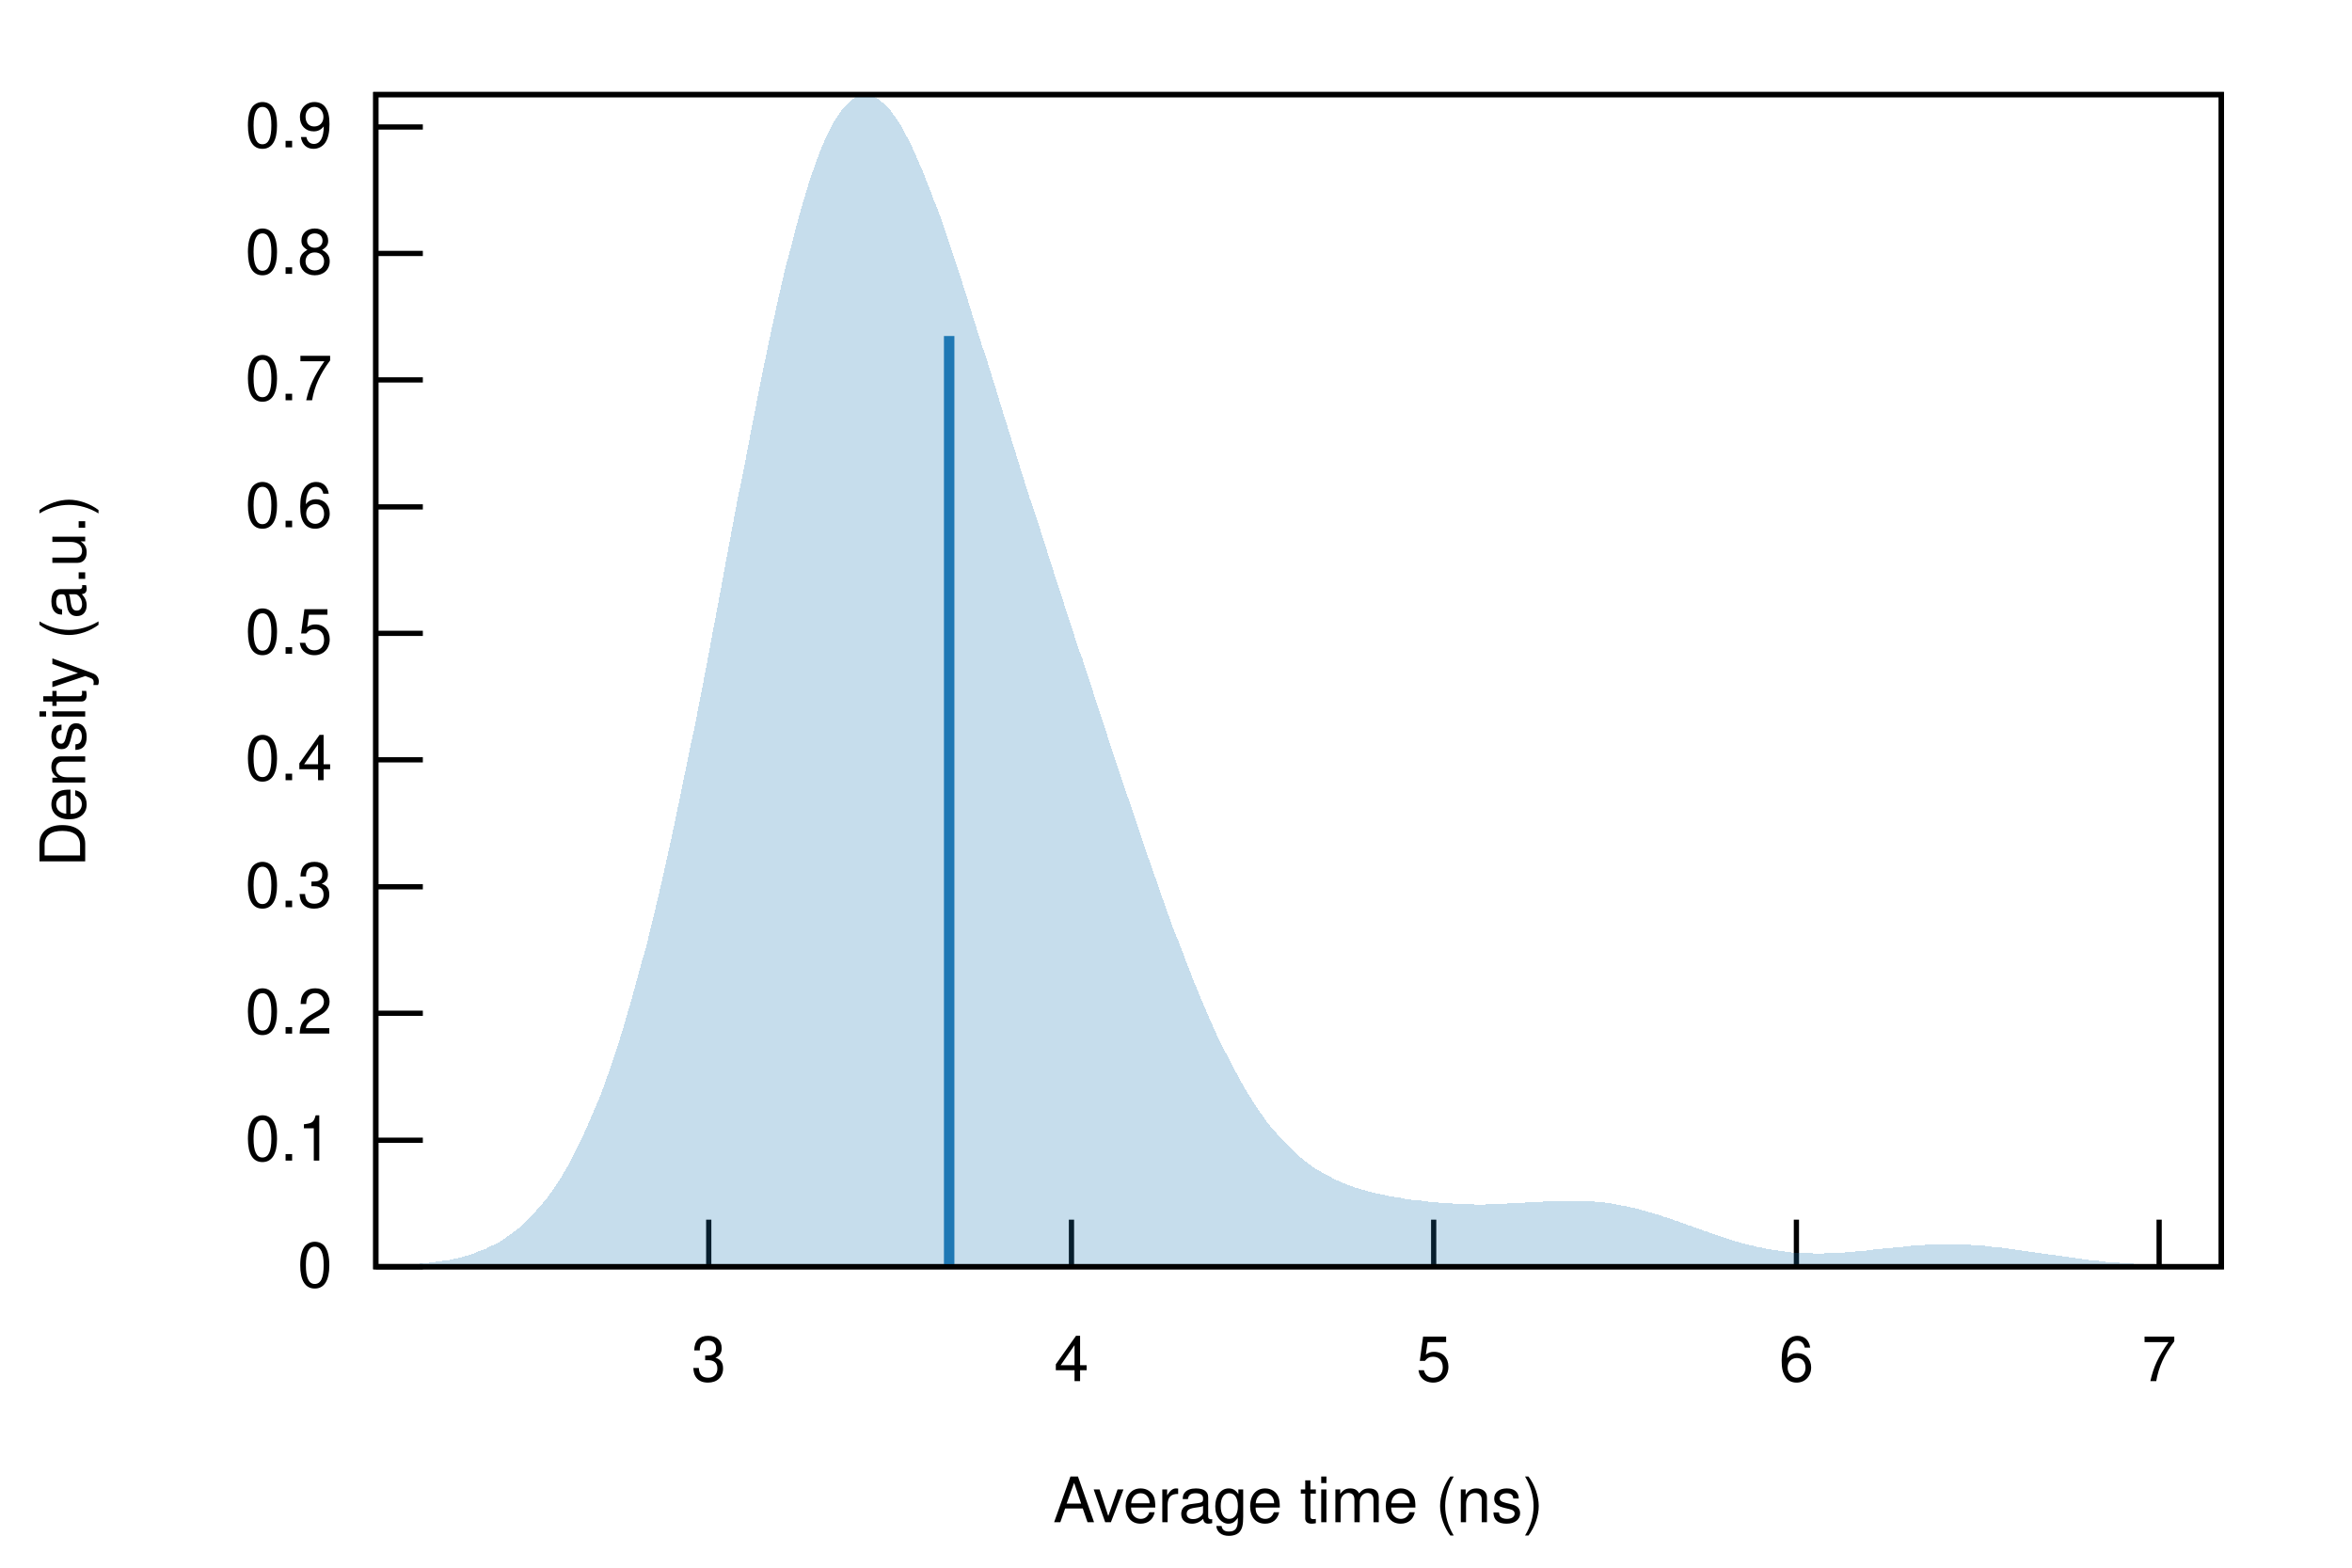
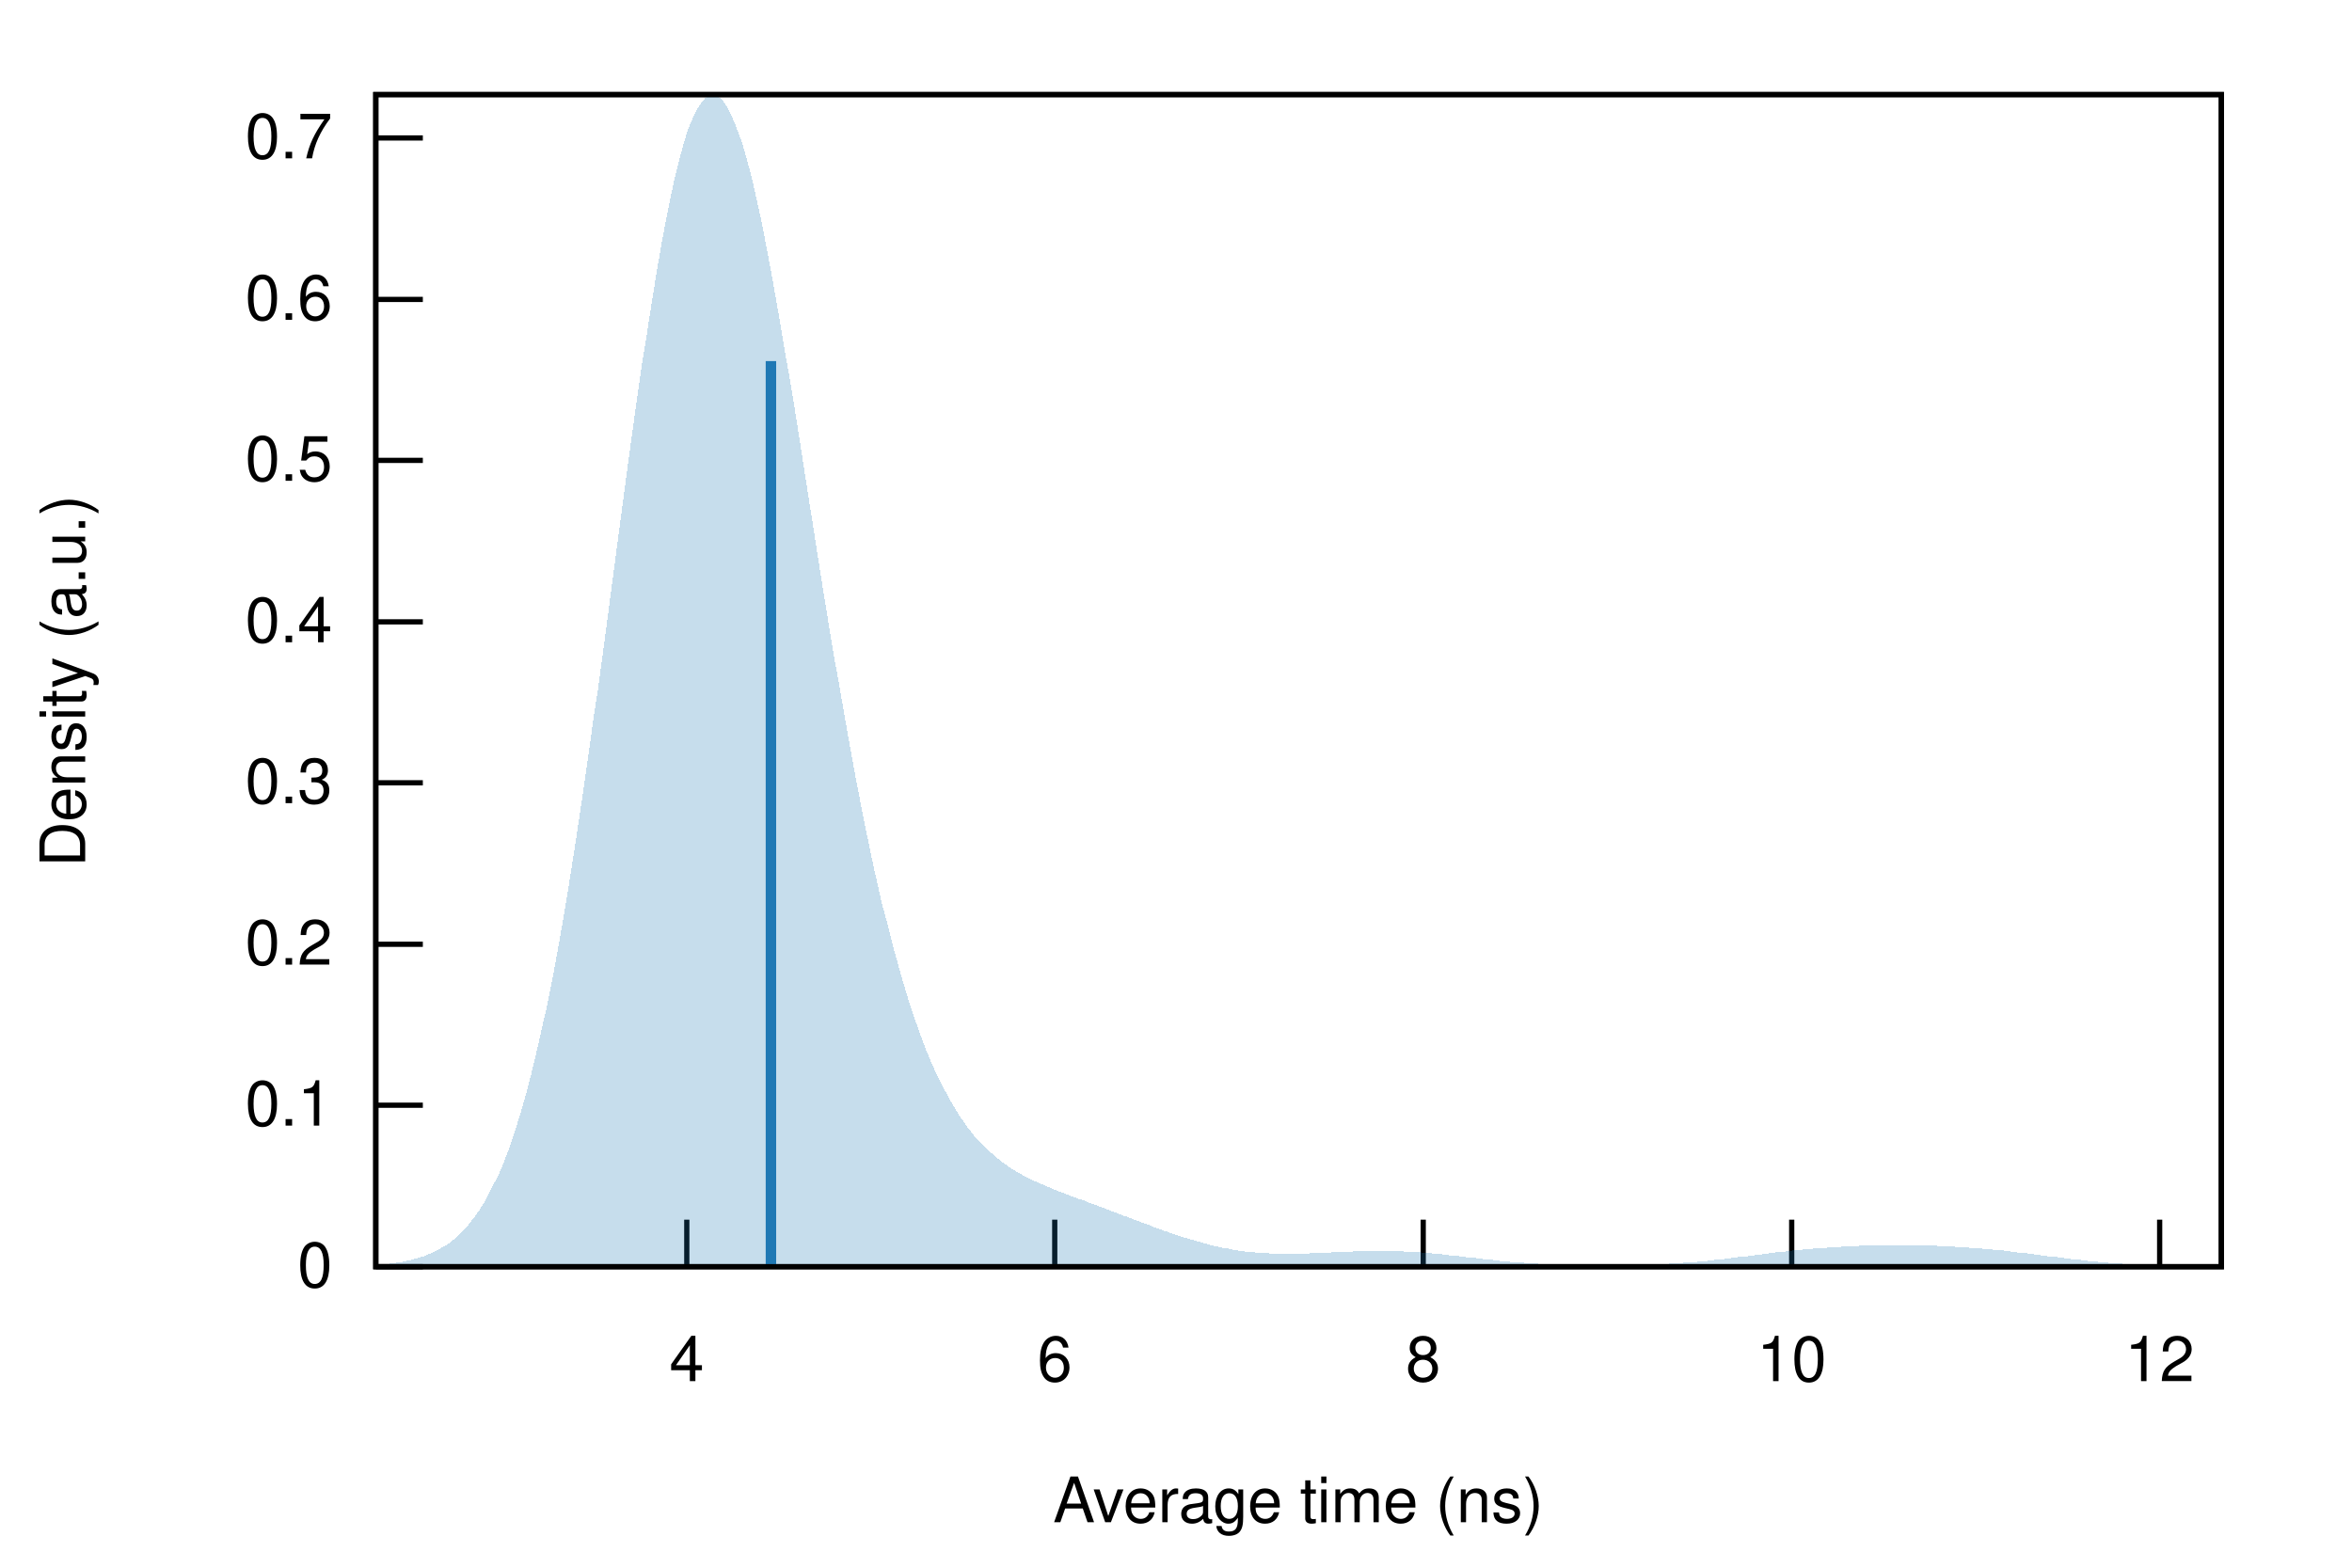
<svg xmlns="http://www.w3.org/2000/svg" xmlns:xlink="http://www.w3.org/1999/xlink" viewBox="0 0 450 300">
  <g id="gnuplot_canvas">
    <rect x="0" y="0" width="450" height="300" fill="none" />
    <defs>
      <circle id="gpDot" r="0.5" stroke-width="0.5" />
      <path id="gpPt0" stroke-width="0.222" stroke="currentColor" d="M-1,0 h2 M0,-1 v2" />
      <path id="gpPt1" stroke-width="0.222" stroke="currentColor" d="M-1,-1 L1,1 M1,-1 L-1,1" />
      <path id="gpPt2" stroke-width="0.222" stroke="currentColor" d="M-1,0 L1,0 M0,-1 L0,1 M-1,-1 L1,1 M-1,1 L1,-1" />
      <rect id="gpPt3" stroke-width="0.222" stroke="currentColor" x="-1" y="-1" width="2" height="2" />
      <rect id="gpPt4" stroke-width="0.222" stroke="currentColor" fill="currentColor" x="-1" y="-1" width="2" height="2" />
      <circle id="gpPt5" stroke-width="0.222" stroke="currentColor" cx="0" cy="0" r="1" />
      <use xlink:href="#gpPt5" id="gpPt6" fill="currentColor" stroke="none" />
      <path id="gpPt7" stroke-width="0.222" stroke="currentColor" d="M0,-1.33 L-1.33,0.67 L1.33,0.67 z" />
      <use xlink:href="#gpPt7" id="gpPt8" fill="currentColor" stroke="none" />
      <use xlink:href="#gpPt7" id="gpPt9" stroke="currentColor" transform="rotate(180)" />
      <use xlink:href="#gpPt9" id="gpPt10" fill="currentColor" stroke="none" />
      <use xlink:href="#gpPt3" id="gpPt11" stroke="currentColor" transform="rotate(45)" />
      <use xlink:href="#gpPt11" id="gpPt12" fill="currentColor" stroke="none" />
      <path id="gpPt13" stroke-width="0.222" stroke="currentColor" d="M0,1.330 L1.265,0.411 L0.782,-1.067 L-0.782,-1.076 L-1.265,0.411 z" />
      <use xlink:href="#gpPt13" id="gpPt14" fill="currentColor" stroke="none" />
      <filter id="textbox" filterUnits="objectBoundingBox" x="0" y="0" height="1" width="1">
        <feFlood flood-color="white" flood-opacity="1" result="bgnd" />
        <feComposite in="SourceGraphic" in2="bgnd" operator="atop" />
      </filter>
      <filter id="greybox" filterUnits="objectBoundingBox" x="0" y="0" height="1" width="1">
        <feFlood flood-color="lightgrey" flood-opacity="1" result="grey" />
        <feComposite in="SourceGraphic" in2="grey" operator="atop" />
      </filter>
    </defs>
    <g fill="none" color="white" stroke="currentColor" stroke-width="1.00" stroke-linecap="butt" stroke-linejoin="miter">
</g>
    <g fill="none" color="black" stroke="currentColor" stroke-width="1.00" stroke-linecap="butt" stroke-linejoin="miter">
      <path stroke="black" d="M71.9,242.4 L80.9,242.4  " />
      <g transform="translate(63.6,246.3)" stroke="none" fill="black" font-family="Helvetica" font-size="12.00" text-anchor="end">
        <text>
          <tspan font-family="Helvetica"> 0</tspan>
        </text>
      </g>
    </g>
    <g fill="none" color="black" stroke="currentColor" stroke-width="1.00" stroke-linecap="butt" stroke-linejoin="miter">
-       <path stroke="black" d="M71.9,218.2 L80.9,218.2  " />
-       <g transform="translate(63.6,222.1)" stroke="none" fill="black" font-family="Helvetica" font-size="12.00" text-anchor="end">
+       <path stroke="black" d="M71.9,211.5 L80.9,211.5  " />
+       <g transform="translate(63.6,215.4)" stroke="none" fill="black" font-family="Helvetica" font-size="12.00" text-anchor="end">
        <text>
          <tspan font-family="Helvetica"> 0.1</tspan>
        </text>
      </g>
    </g>
    <g fill="none" color="black" stroke="currentColor" stroke-width="1.00" stroke-linecap="butt" stroke-linejoin="miter">
-       <path stroke="black" d="M71.9,193.9 L80.9,193.9  " />
-       <g transform="translate(63.6,197.8)" stroke="none" fill="black" font-family="Helvetica" font-size="12.00" text-anchor="end">
+       <path stroke="black" d="M71.9,180.7 L80.9,180.7  " />
+       <g transform="translate(63.6,184.6)" stroke="none" fill="black" font-family="Helvetica" font-size="12.00" text-anchor="end">
        <text>
          <tspan font-family="Helvetica"> 0.2</tspan>
        </text>
      </g>
    </g>
    <g fill="none" color="black" stroke="currentColor" stroke-width="1.00" stroke-linecap="butt" stroke-linejoin="miter">
-       <path stroke="black" d="M71.9,169.7 L80.9,169.7  " />
-       <g transform="translate(63.6,173.6)" stroke="none" fill="black" font-family="Helvetica" font-size="12.00" text-anchor="end">
+       <path stroke="black" d="M71.9,149.8 L80.9,149.8  " />
+       <g transform="translate(63.6,153.7)" stroke="none" fill="black" font-family="Helvetica" font-size="12.00" text-anchor="end">
        <text>
          <tspan font-family="Helvetica"> 0.3</tspan>
        </text>
      </g>
    </g>
    <g fill="none" color="black" stroke="currentColor" stroke-width="1.00" stroke-linecap="butt" stroke-linejoin="miter">
-       <path stroke="black" d="M71.9,145.4 L80.9,145.4  " />
-       <g transform="translate(63.6,149.3)" stroke="none" fill="black" font-family="Helvetica" font-size="12.00" text-anchor="end">
+       <path stroke="black" d="M71.9,119.0 L80.9,119.0  " />
+       <g transform="translate(63.6,122.9)" stroke="none" fill="black" font-family="Helvetica" font-size="12.00" text-anchor="end">
        <text>
          <tspan font-family="Helvetica"> 0.4</tspan>
        </text>
      </g>
    </g>
    <g fill="none" color="black" stroke="currentColor" stroke-width="1.00" stroke-linecap="butt" stroke-linejoin="miter">
-       <path stroke="black" d="M71.9,121.2 L80.9,121.2  " />
-       <g transform="translate(63.6,125.1)" stroke="none" fill="black" font-family="Helvetica" font-size="12.00" text-anchor="end">
+       <path stroke="black" d="M71.9,88.1 L80.9,88.1  " />
+       <g transform="translate(63.6,92.0)" stroke="none" fill="black" font-family="Helvetica" font-size="12.00" text-anchor="end">
        <text>
          <tspan font-family="Helvetica"> 0.5</tspan>
        </text>
      </g>
    </g>
    <g fill="none" color="black" stroke="currentColor" stroke-width="1.00" stroke-linecap="butt" stroke-linejoin="miter">
-       <path stroke="black" d="M71.9,97.0 L80.9,97.0  " />
-       <g transform="translate(63.6,100.9)" stroke="none" fill="black" font-family="Helvetica" font-size="12.00" text-anchor="end">
+       <path stroke="black" d="M71.9,57.3 L80.9,57.3  " />
+       <g transform="translate(63.6,61.2)" stroke="none" fill="black" font-family="Helvetica" font-size="12.00" text-anchor="end">
        <text>
          <tspan font-family="Helvetica"> 0.6</tspan>
        </text>
      </g>
    </g>
    <g fill="none" color="black" stroke="currentColor" stroke-width="1.00" stroke-linecap="butt" stroke-linejoin="miter">
-       <path stroke="black" d="M71.9,72.7 L80.9,72.7  " />
-       <g transform="translate(63.6,76.6)" stroke="none" fill="black" font-family="Helvetica" font-size="12.00" text-anchor="end">
+       <path stroke="black" d="M71.9,26.4 L80.9,26.4  " />
+       <g transform="translate(63.6,30.3)" stroke="none" fill="black" font-family="Helvetica" font-size="12.00" text-anchor="end">
        <text>
          <tspan font-family="Helvetica"> 0.7</tspan>
        </text>
      </g>
    </g>
    <g fill="none" color="black" stroke="currentColor" stroke-width="1.00" stroke-linecap="butt" stroke-linejoin="miter">
-       <path stroke="black" d="M71.9,48.5 L80.9,48.5  " />
-       <g transform="translate(63.6,52.4)" stroke="none" fill="black" font-family="Helvetica" font-size="12.00" text-anchor="end">
-         <text>
-           <tspan font-family="Helvetica"> 0.8</tspan>
-         </text>
-       </g>
-     </g>
-     <g fill="none" color="black" stroke="currentColor" stroke-width="1.00" stroke-linecap="butt" stroke-linejoin="miter">
-       <path stroke="black" d="M71.9,24.3 L80.9,24.3  " />
-       <g transform="translate(63.6,28.2)" stroke="none" fill="black" font-family="Helvetica" font-size="12.00" text-anchor="end">
-         <text>
-           <tspan font-family="Helvetica"> 0.9</tspan>
-         </text>
-       </g>
-     </g>
-     <g fill="none" color="black" stroke="currentColor" stroke-width="1.00" stroke-linecap="butt" stroke-linejoin="miter">
-       <path stroke="black" d="M135.6,242.4 L135.6,233.4  " />
-       <g transform="translate(135.6,264.3)" stroke="none" fill="black" font-family="Helvetica" font-size="12.00" text-anchor="middle">
-         <text>
-           <tspan font-family="Helvetica"> 3</tspan>
-         </text>
-       </g>
-     </g>
-     <g fill="none" color="black" stroke="currentColor" stroke-width="1.00" stroke-linecap="butt" stroke-linejoin="miter">
-       <path stroke="black" d="M205.0,242.4 L205.0,233.4  " />
-       <g transform="translate(205.0,264.3)" stroke="none" fill="black" font-family="Helvetica" font-size="12.00" text-anchor="middle">
+       <path stroke="black" d="M131.4,242.4 L131.4,233.4  " />
+       <g transform="translate(131.4,264.3)" stroke="none" fill="black" font-family="Helvetica" font-size="12.00" text-anchor="middle">
        <text>
          <tspan font-family="Helvetica"> 4</tspan>
        </text>
      </g>
    </g>
    <g fill="none" color="black" stroke="currentColor" stroke-width="1.00" stroke-linecap="butt" stroke-linejoin="miter">
-       <path stroke="black" d="M274.3,242.4 L274.3,233.4  " />
-       <g transform="translate(274.3,264.3)" stroke="none" fill="black" font-family="Helvetica" font-size="12.00" text-anchor="middle">
-         <text>
-           <tspan font-family="Helvetica"> 5</tspan>
-         </text>
-       </g>
-     </g>
-     <g fill="none" color="black" stroke="currentColor" stroke-width="1.00" stroke-linecap="butt" stroke-linejoin="miter">
-       <path stroke="black" d="M343.7,242.4 L343.7,233.4  " />
-       <g transform="translate(343.7,264.3)" stroke="none" fill="black" font-family="Helvetica" font-size="12.00" text-anchor="middle">
+       <path stroke="black" d="M201.8,242.4 L201.8,233.4  " />
+       <g transform="translate(201.8,264.3)" stroke="none" fill="black" font-family="Helvetica" font-size="12.00" text-anchor="middle">
        <text>
          <tspan font-family="Helvetica"> 6</tspan>
        </text>
      </g>
    </g>
    <g fill="none" color="black" stroke="currentColor" stroke-width="1.00" stroke-linecap="butt" stroke-linejoin="miter">
-       <path stroke="black" d="M413.1,242.4 L413.1,233.4  " />
-       <g transform="translate(413.1,264.3)" stroke="none" fill="black" font-family="Helvetica" font-size="12.00" text-anchor="middle">
+       <path stroke="black" d="M272.3,242.4 L272.3,233.4  " />
+       <g transform="translate(272.3,264.3)" stroke="none" fill="black" font-family="Helvetica" font-size="12.00" text-anchor="middle">
        <text>
-           <tspan font-family="Helvetica"> 7</tspan>
+           <tspan font-family="Helvetica"> 8</tspan>
+         </text>
+       </g>
+     </g>
+     <g fill="none" color="black" stroke="currentColor" stroke-width="1.00" stroke-linecap="butt" stroke-linejoin="miter">
+       <path stroke="black" d="M342.8,242.4 L342.8,233.4  " />
+       <g transform="translate(342.8,264.3)" stroke="none" fill="black" font-family="Helvetica" font-size="12.00" text-anchor="middle">
+         <text>
+           <tspan font-family="Helvetica"> 10</tspan>
+         </text>
+       </g>
+     </g>
+     <g fill="none" color="black" stroke="currentColor" stroke-width="1.00" stroke-linecap="butt" stroke-linejoin="miter">
+       <path stroke="black" d="M413.2,242.4 L413.2,233.4  " />
+       <g transform="translate(413.2,264.3)" stroke="none" fill="black" font-family="Helvetica" font-size="12.00" text-anchor="middle">
+         <text>
+           <tspan font-family="Helvetica"> 12</tspan>
        </text>
      </g>
    </g>
    <g fill="none" color="black" stroke="currentColor" stroke-width="1.00" stroke-linecap="butt" stroke-linejoin="miter">
</g>
    <g fill="none" color="black" stroke="currentColor" stroke-width="1.00" stroke-linecap="butt" stroke-linejoin="miter">
      <path stroke="black" d="M71.9,18.1 L71.9,242.4 L425.0,242.4 L425.0,18.1 L71.9,18.1 Z  " />
    </g>
    <g fill="none" color="black" stroke="currentColor" stroke-width="1.00" stroke-linecap="butt" stroke-linejoin="miter">
      <g transform="translate(16.3,130.3) rotate(270)" stroke="none" fill="black" font-family="Helvetica" font-size="12.00" text-anchor="middle">
        <text>
          <tspan font-family="Helvetica">Density (a.u.)</tspan>
        </text>
      </g>
    </g>
    <g fill="none" color="black" stroke="currentColor" stroke-width="1.00" stroke-linecap="butt" stroke-linejoin="miter">
      <g transform="translate(248.4,291.3)" stroke="none" fill="black" font-family="Helvetica" font-size="12.00" text-anchor="middle">
        <text>
          <tspan font-family="Helvetica">Average time (ns)</tspan>
        </text>
      </g>
    </g>
    <g fill="none" color="black" stroke="currentColor" stroke-width="1.00" stroke-linecap="butt" stroke-linejoin="miter">
</g>
    <g id="gnuplot_plot_1">
      <g fill="none" color="black" stroke="currentColor" stroke-width="1.00" stroke-linecap="butt" stroke-linejoin="miter">
        <g stroke="none" shape-rendering="crispEdges">
-           <polygon fill="rgb( 31, 120, 180)" fill-opacity="0.25" points="71.9,242.3 72.6,242.3 73.3,242.2 74.0,242.2 74.7,242.2 75.4,242.2 76.1,242.1 76.9,242.1 77.6,242.1 78.3,242.0 79.0,242.0 79.7,241.9 80.4,241.8 81.1,241.8 81.8,241.7 82.5,241.6 83.2,241.5 83.9,241.4 84.6,241.3 85.3,241.2 86.1,241.1 86.8,240.9 87.5,240.8 88.2,240.6 88.9,240.4 89.6,240.2 90.3,240.0 91.0,239.7 91.7,239.4 92.4,239.2 93.1,238.9 93.8,238.5 94.5,238.2 95.3,237.8 96.0,237.4 96.7,236.9 97.4,236.4 98.1,235.9 98.8,235.4 99.5,234.8 100.2,234.2 100.9,233.5 101.6,232.8 102.3,232.0 103.0,231.2 103.7,230.4 104.5,229.5 105.2,228.5 105.9,227.5 106.6,226.5 107.3,225.4 108.0,224.2 108.7,223.0 109.4,221.7 110.1,220.3 110.8,218.9 111.5,217.4 112.2,215.9 112.9,214.3 113.6,212.6 114.4,210.8 115.1,209.0 115.8,207.1 116.5,205.1 117.2,203.1 117.9,201.0 118.6,198.8 119.3,196.5 120.0,194.1 120.7,191.7 121.4,189.2 122.1,186.6 122.8,184.0 123.6,181.3 124.3,178.4 125.0,175.6 125.7,172.6 126.4,169.6 127.1,166.5 127.8,163.4 128.5,160.2 129.2,156.9 129.9,153.5 130.6,150.1 131.3,146.7 132.0,143.2 132.8,139.6 133.5,136.0 134.2,132.4 134.9,128.8 135.6,125.1 136.3,121.3 137.0,117.6 137.7,113.9 138.4,110.1 139.1,106.3 139.8,102.6 140.5,98.8 141.2,95.1 142.0,91.3 142.7,87.7 143.4,84.0 144.1,80.4 144.8,76.8 145.5,73.3 146.2,69.8 146.9,66.4 147.6,63.1 148.3,59.9 149.0,56.7 149.7,53.7 150.4,50.7 151.2,47.8 151.9,45.1 152.6,42.4 153.3,39.9 154.0,37.5 154.7,35.2 155.4,33.1 156.1,31.1 156.8,29.2 157.5,27.5 158.2,25.9 158.9,24.5 159.6,23.2 160.4,22.0 161.1,21.0 161.8,20.2 162.5,19.5 163.2,18.9 163.9,18.5 164.6,18.2 165.3,18.1 166.0,18.1 166.7,18.3 167.4,18.6 168.1,19.0 168.8,19.6 169.6,20.2 170.3,21.0 171.0,22.0 171.7,23.0 172.4,24.1 173.1,25.4 173.8,26.7 174.5,28.1 175.2,29.7 175.9,31.3 176.6,32.9 177.3,34.7 178.0,36.5 178.7,38.4 179.5,40.3 180.2,42.3 180.9,44.3 181.6,46.4 182.3,48.5 183.0,50.7 183.7,52.8 184.4,55.0 185.1,57.2 185.8,59.5 186.5,61.7 187.2,64.0 187.9,66.2 188.7,68.5 189.4,70.8 190.1,73.0 190.8,75.3 191.5,77.6 192.2,79.9 192.9,82.1 193.6,84.4 194.3,86.6 195.0,88.9 195.7,91.1 196.4,93.4 197.1,95.6 197.9,97.8 198.6,100.0 199.3,102.2 200.0,104.4 200.7,106.6 201.4,108.8 202.1,111.0 202.8,113.1 203.5,115.3 204.2,117.5 204.9,119.6 205.6,121.8 206.3,124.0 207.1,126.1 207.8,128.3 208.5,130.4 209.2,132.6 209.9,134.7 210.6,136.9 211.3,139.0 212.0,141.2 212.7,143.3 213.4,145.4 214.1,147.6 214.8,149.7 215.5,151.8 216.3,153.9 217.0,156.0 217.7,158.1 218.4,160.2 219.1,162.3 219.8,164.4 220.5,166.4 221.2,168.4 221.9,170.5 222.6,172.4 223.3,174.4 224.0,176.4 224.7,178.3 225.5,180.2 226.2,182.0 226.9,183.9 227.6,185.7 228.3,187.5 229.0,189.2 229.7,190.9 230.4,192.6 231.1,194.2 231.8,195.8 232.5,197.4 233.2,198.9 233.9,200.4 234.7,201.8 235.4,203.2 236.1,204.5 236.8,205.8 237.5,207.1 238.2,208.3 238.9,209.5 239.6,210.6 240.3,211.7 241.0,212.7 241.7,213.7 242.4,214.7 243.1,215.6 243.9,216.5 244.6,217.3 245.3,218.1 246.0,218.8 246.7,219.5 247.4,220.2 248.1,220.9 248.8,221.5 249.5,222.0 250.2,222.6 250.9,223.1 251.6,223.6 252.3,224.0 253.0,224.4 253.8,224.8 254.5,225.2 255.2,225.6 255.9,225.9 256.6,226.2 257.3,226.5 258.0,226.8 258.7,227.0 259.4,227.3 260.1,227.5 260.8,227.7 261.5,227.9 262.2,228.1 263.0,228.3 263.7,228.4 264.4,228.6 265.1,228.7 265.8,228.9 266.5,229.0 267.2,229.1 267.9,229.2 268.6,229.4 269.3,229.5 270.0,229.6 270.7,229.7 271.4,229.7 272.2,229.8 272.9,229.9 273.6,230.0 274.3,230.1 275.0,230.1 275.7,230.2 276.4,230.2 277.1,230.3 277.8,230.3 278.5,230.4 279.2,230.4 279.9,230.4 280.6,230.4 281.4,230.4 282.1,230.5 282.8,230.5 283.5,230.5 284.2,230.5 284.9,230.4 285.6,230.4 286.3,230.4 287.0,230.4 287.7,230.4 288.4,230.3 289.1,230.3 289.8,230.2 290.6,230.2 291.3,230.2 292.0,230.1 292.7,230.1 293.4,230.0 294.1,230.0 294.8,230.0 295.5,229.9 296.2,229.9 296.9,229.9 297.6,229.8 298.3,229.8 299.0,229.8 299.8,229.8 300.5,229.8 301.2,229.8 301.9,229.8 302.6,229.8 303.3,229.8 304.0,229.9 304.7,229.9 305.4,230.0 306.1,230.1 306.8,230.1 307.5,230.2 308.2,230.3 309.0,230.4 309.7,230.6 310.4,230.7 311.1,230.8 311.8,231.0 312.5,231.1 313.2,231.3 313.9,231.5 314.6,231.7 315.3,231.9 316.0,232.1 316.7,232.3 317.4,232.5 318.2,232.8 318.9,233.0 319.6,233.2 320.3,233.5 321.0,233.7 321.7,234.0 322.4,234.2 323.1,234.5 323.8,234.7 324.5,235.0 325.2,235.2 325.9,235.5 326.6,235.7 327.3,236.0 328.1,236.2 328.8,236.5 329.5,236.7 330.2,236.9 330.9,237.2 331.6,237.4 332.3,237.6 333.0,237.8 333.7,238.0 334.4,238.2 335.1,238.3 335.8,238.5 336.5,238.7 337.3,238.8 338.0,239.0 338.7,239.1 339.4,239.2 340.1,239.3 340.8,239.4 341.5,239.5 342.2,239.6 342.9,239.7 343.6,239.7 344.3,239.8 345.0,239.8 345.7,239.8 346.5,239.8 347.2,239.9 347.9,239.9 348.6,239.9 349.3,239.8 350.0,239.8 350.7,239.8 351.4,239.8 352.1,239.7 352.8,239.7 353.5,239.6 354.2,239.6 354.9,239.5 355.7,239.4 356.4,239.4 357.1,239.3 357.8,239.2 358.5,239.1 359.2,239.1 359.9,239.0 360.6,238.9 361.3,238.8 362.0,238.8 362.7,238.7 363.4,238.6 364.1,238.6 364.9,238.5 365.6,238.4 366.3,238.4 367.0,238.3 367.7,238.3 368.4,238.2 369.1,238.2 369.8,238.2 370.5,238.1 371.2,238.1 371.9,238.1 372.6,238.1 373.3,238.1 374.1,238.1 374.8,238.1 375.5,238.2 376.2,238.2 376.9,238.2 377.6,238.3 378.3,238.3 379.0,238.4 379.7,238.4 380.4,238.5 381.1,238.6 381.8,238.7 382.5,238.7 383.3,238.8 384.0,238.9 384.7,239.0 385.4,239.1 386.1,239.2 386.8,239.3 387.5,239.4 388.2,239.5 388.9,239.6 389.6,239.7 390.3,239.8 391.0,239.9 391.7,240.0 392.4,240.1 393.2,240.2 393.9,240.3 394.6,240.4 395.3,240.5 396.0,240.6 396.7,240.7 397.4,240.8 398.1,240.9 398.8,241.0 399.5,241.1 400.2,241.2 400.9,241.2 401.6,241.3 402.4,241.4 403.1,241.5 403.8,241.5 404.5,241.6 405.2,241.6 405.9,241.7 406.6,241.7 407.3,241.8 408.0,241.8 408.7,241.9 409.4,241.9 410.1,242.0 410.8,242.0 411.6,242.0 412.3,242.1 413.0,242.1 413.7,242.1 414.4,242.2 415.1,242.2 415.8,242.2 416.5,242.2 417.2,242.2 417.9,242.3 418.6,242.3 419.3,242.3 420.0,242.3 420.8,242.3 421.5,242.3 422.2,242.3 422.9,242.3 423.6,242.3 424.3,242.3 425.0,242.4 425.0,242.4 424.3,242.4 423.6,242.4 422.9,242.4 422.2,242.4 421.5,242.4 420.8,242.4 420.0,242.4 419.3,242.4 418.6,242.4 417.9,242.4 417.2,242.4 416.5,242.4 415.8,242.4 415.1,242.4 414.4,242.4 413.7,242.4 413.0,242.4 412.3,242.4 411.6,242.4 410.8,242.4 410.1,242.4 409.4,242.4 408.7,242.4 408.0,242.4 407.3,242.4 406.6,242.4 405.9,242.4 405.2,242.4 404.5,242.4 403.8,242.4 403.1,242.4 402.4,242.4 401.6,242.4 400.9,242.4 400.2,242.4 399.5,242.4 398.8,242.4 398.1,242.4 397.4,242.4 396.7,242.4 396.0,242.4 395.3,242.4 394.6,242.4 393.9,242.4 393.2,242.4 392.4,242.4 391.7,242.4 391.0,242.4 390.3,242.4 389.6,242.4 388.9,242.4 388.2,242.4 387.5,242.4 386.8,242.4 386.1,242.4 385.4,242.4 384.7,242.4 384.0,242.4 383.3,242.4 382.5,242.4 381.8,242.4 381.1,242.4 380.4,242.4 379.7,242.4 379.0,242.4 378.3,242.4 377.6,242.4 376.9,242.4 376.2,242.4 375.5,242.4 374.8,242.4 374.1,242.4 373.3,242.4 372.6,242.4 371.9,242.4 371.2,242.4 370.5,242.4 369.8,242.4 369.1,242.4 368.4,242.4 367.7,242.4 367.0,242.4 366.3,242.4 365.6,242.4 364.9,242.4 364.1,242.4 363.4,242.4 362.7,242.4 362.0,242.4 361.3,242.4 360.6,242.4 359.9,242.4 359.2,242.4 358.5,242.4 357.8,242.4 357.1,242.4 356.4,242.4 355.7,242.4 354.9,242.4 354.2,242.4 353.5,242.4 352.8,242.4 352.1,242.4 351.4,242.4 350.7,242.4 350.0,242.4 349.3,242.4 348.6,242.4 347.9,242.4 347.2,242.4 346.5,242.4 345.7,242.4 345.0,242.4 344.3,242.4 343.6,242.4 342.9,242.4 342.2,242.4 341.5,242.4 340.8,242.4 340.1,242.4 339.4,242.4 338.7,242.4 338.0,242.4 337.3,242.4 336.5,242.4 335.8,242.4 335.1,242.4 334.4,242.4 333.7,242.4 333.0,242.4 332.3,242.4 331.6,242.4 330.9,242.4 330.2,242.4 329.5,242.4 328.8,242.4 328.1,242.4 327.3,242.4 326.6,242.4 325.9,242.4 325.2,242.4 324.5,242.4 323.8,242.4 323.1,242.4 322.4,242.4 321.7,242.4 321.0,242.4 320.3,242.4 319.6,242.4 318.9,242.4 318.2,242.4 317.4,242.4 316.7,242.4 316.0,242.4 315.3,242.4 314.6,242.4 313.9,242.4 313.2,242.4 312.5,242.4 311.8,242.4 311.1,242.4 310.4,242.4 309.7,242.4 309.0,242.4 308.2,242.4 307.5,242.4 306.8,242.4 306.1,242.4 305.4,242.4 304.7,242.4 304.0,242.4 303.3,242.4 302.6,242.4 301.9,242.4 301.2,242.4 300.5,242.4 299.8,242.4 299.0,242.4 298.3,242.4 297.6,242.4 296.9,242.4 296.2,242.4 295.5,242.4 294.8,242.4 294.1,242.4 293.4,242.4 292.7,242.4 292.0,242.4 291.3,242.4 290.6,242.4 289.8,242.4 289.1,242.4 288.4,242.4 287.7,242.4 287.0,242.4 286.3,242.4 285.6,242.4 284.9,242.4 284.2,242.4 283.5,242.4 282.8,242.4 282.1,242.4 281.4,242.4 280.6,242.4 279.9,242.4 279.2,242.4 278.5,242.4 277.8,242.4 277.1,242.4 276.4,242.4 275.7,242.4 275.0,242.4 274.3,242.4 273.6,242.4 272.9,242.4 272.2,242.4 271.4,242.4 270.7,242.4 270.0,242.4 269.3,242.4 268.6,242.4 267.9,242.4 267.2,242.4 266.5,242.4 265.8,242.4 265.1,242.4 264.4,242.4 263.7,242.4 263.0,242.4 262.2,242.4 261.5,242.4 260.8,242.4 260.1,242.4 259.4,242.4 258.7,242.4 258.0,242.4 257.3,242.4 256.6,242.4 255.9,242.4 255.2,242.4 254.5,242.4 253.8,242.4 253.0,242.4 252.3,242.4 251.6,242.4 250.9,242.4 250.2,242.4 249.5,242.4 248.8,242.4 248.1,242.4 247.4,242.4 246.7,242.4 246.0,242.4 245.3,242.4 244.6,242.4 243.9,242.4 243.1,242.4 242.4,242.4 241.7,242.4 241.0,242.4 240.3,242.4 239.6,242.4 238.9,242.4 238.2,242.4 237.5,242.4 236.8,242.4 236.1,242.4 235.4,242.4 234.7,242.4 233.9,242.4 233.2,242.4 232.5,242.4 231.8,242.4 231.1,242.4 230.4,242.4 229.7,242.4 229.0,242.4 228.3,242.4 227.6,242.4 226.9,242.4 226.2,242.4 225.5,242.4 224.7,242.4 224.0,242.4 223.3,242.4 222.6,242.4 221.9,242.4 221.2,242.4 220.5,242.4 219.8,242.4 219.1,242.4 218.4,242.4 217.7,242.4 217.0,242.4 216.3,242.4 215.5,242.4 214.8,242.4 214.1,242.4 213.4,242.4 212.7,242.4 212.0,242.4 211.3,242.4 210.6,242.4 209.9,242.4 209.2,242.4 208.5,242.4 207.8,242.4 207.1,242.4 206.3,242.4 205.6,242.4 204.9,242.4 204.2,242.4 203.5,242.4 202.8,242.4 202.1,242.4 201.4,242.4 200.7,242.4 200.0,242.4 199.3,242.4 198.6,242.4 197.9,242.4 197.1,242.4 196.4,242.4 195.7,242.4 195.0,242.4 194.3,242.4 193.6,242.4 192.9,242.4 192.2,242.4 191.5,242.4 190.8,242.4 190.1,242.4 189.4,242.4 188.7,242.4 187.9,242.4 187.2,242.4 186.5,242.4 185.8,242.4 185.1,242.4 184.4,242.4 183.7,242.4 183.0,242.4 182.3,242.4 181.6,242.4 180.9,242.4 180.2,242.4 179.5,242.4 178.7,242.4 178.0,242.4 177.3,242.4 176.6,242.4 175.9,242.4 175.2,242.4 174.5,242.4 173.8,242.4 173.1,242.4 172.4,242.4 171.7,242.4 171.0,242.4 170.3,242.4 169.6,242.4 168.8,242.4 168.1,242.4 167.4,242.4 166.7,242.4 166.0,242.4 165.3,242.4 164.6,242.4 163.9,242.4 163.2,242.4 162.5,242.4 161.8,242.4 161.1,242.4 160.4,242.4 159.6,242.4 158.9,242.4 158.2,242.4 157.5,242.4 156.8,242.4 156.1,242.4 155.4,242.4 154.7,242.4 154.0,242.4 153.3,242.4 152.6,242.4 151.9,242.4 151.2,242.4 150.4,242.4 149.7,242.4 149.0,242.4 148.3,242.4 147.6,242.4 146.9,242.4 146.2,242.4 145.5,242.4 144.8,242.4 144.1,242.4 143.4,242.4 142.7,242.4 142.0,242.4 141.2,242.4 140.5,242.4 139.8,242.4 139.1,242.4 138.4,242.4 137.7,242.4 137.0,242.4 136.3,242.4 135.6,242.4 134.9,242.4 134.2,242.4 133.5,242.4 132.8,242.4 132.0,242.4 131.3,242.4 130.6,242.4 129.9,242.4 129.2,242.4 128.5,242.4 127.8,242.4 127.1,242.4 126.4,242.4 125.7,242.4 125.0,242.4 124.3,242.4 123.6,242.4 122.8,242.4 122.1,242.4 121.4,242.4 120.7,242.4 120.0,242.4 119.3,242.4 118.6,242.4 117.9,242.4 117.2,242.4 116.5,242.4 115.8,242.4 115.1,242.4 114.4,242.4 113.6,242.4 112.9,242.4 112.2,242.4 111.5,242.4 110.8,242.4 110.1,242.4 109.4,242.4 108.7,242.4 108.0,242.4 107.3,242.4 106.6,242.4 105.9,242.4 105.2,242.4 104.5,242.4 103.7,242.4 103.0,242.4 102.3,242.4 101.6,242.4 100.9,242.4 100.2,242.4 99.5,242.4 98.8,242.4 98.1,242.4 97.4,242.4 96.7,242.4 96.0,242.4 95.3,242.4 94.5,242.4 93.8,242.4 93.1,242.4 92.4,242.4 91.7,242.4 91.0,242.4 90.3,242.4 89.6,242.4 88.9,242.4 88.2,242.4 87.5,242.4 86.8,242.4 86.1,242.4 85.3,242.4 84.6,242.4 83.9,242.4 83.2,242.4 82.5,242.4 81.8,242.4 81.1,242.4 80.4,242.4 79.7,242.4 79.0,242.4 78.3,242.4 77.6,242.4 76.9,242.4 76.1,242.4 75.4,242.4 74.7,242.4 74.0,242.4 73.3,242.4 72.6,242.4 71.9,242.4 " />
+           <polygon fill="rgb( 31, 120, 180)" fill-opacity="0.25" points="71.9,242.1 72.6,242.0 73.3,241.9 74.0,241.9 74.7,241.8 75.4,241.7 76.1,241.6 76.9,241.5 77.6,241.3 78.3,241.2 79.0,241.0 79.7,240.8 80.4,240.6 81.1,240.4 81.8,240.1 82.5,239.8 83.2,239.5 83.9,239.1 84.6,238.7 85.3,238.3 86.1,237.8 86.8,237.2 87.5,236.6 88.2,235.9 88.9,235.2 89.6,234.4 90.3,233.5 91.0,232.6 91.7,231.6 92.4,230.5 93.1,229.3 93.8,227.9 94.5,226.5 95.3,225.0 96.0,223.4 96.7,221.6 97.4,219.8 98.1,217.8 98.8,215.6 99.5,213.3 100.2,210.9 100.9,208.4 101.6,205.7 102.3,202.8 103.0,199.8 103.7,196.6 104.5,193.3 105.2,189.8 105.9,186.2 106.6,182.4 107.3,178.5 108.0,174.4 108.7,170.2 109.4,165.8 110.1,161.3 110.8,156.7 111.5,152.0 112.2,147.1 112.9,142.2 113.6,137.1 114.4,132.0 115.1,126.8 115.8,121.6 116.5,116.3 117.2,111.0 117.9,105.7 118.6,100.4 119.3,95.2 120.0,89.9 120.7,84.8 121.4,79.7 122.1,74.7 122.8,69.8 123.6,65.0 124.3,60.4 125.0,56.0 125.7,51.7 126.4,47.6 127.1,43.8 127.8,40.2 128.5,36.8 129.2,33.6 129.9,30.8 130.6,28.2 131.3,25.8 132.0,23.8 132.8,22.1 133.5,20.7 134.2,19.6 134.9,18.8 135.6,18.3 136.3,18.1 137.0,18.2 137.7,18.7 138.4,19.4 139.1,20.4 139.8,21.8 140.5,23.4 141.2,25.2 142.0,27.4 142.7,29.8 143.4,32.4 144.1,35.2 144.8,38.3 145.5,41.5 146.2,45.0 146.9,48.6 147.6,52.4 148.3,56.3 149.0,60.3 149.7,64.4 150.4,68.6 151.2,73.0 151.9,77.3 152.6,81.7 153.3,86.2 154.0,90.7 154.7,95.2 155.4,99.6 156.1,104.1 156.8,108.6 157.5,113.0 158.2,117.3 158.9,121.6 159.6,125.9 160.4,130.1 161.1,134.2 161.8,138.2 162.5,142.2 163.2,146.0 163.9,149.8 164.6,153.4 165.3,157.0 166.0,160.4 166.7,163.8 167.4,167.0 168.1,170.1 168.8,173.2 169.6,176.1 170.3,178.9 171.0,181.6 171.7,184.1 172.4,186.6 173.1,189.0 173.8,191.3 174.5,193.5 175.2,195.5 175.9,197.5 176.6,199.4 177.3,201.2 178.0,202.9 178.7,204.5 179.5,206.1 180.2,207.5 180.9,208.9 181.6,210.2 182.3,211.4 183.0,212.6 183.7,213.7 184.4,214.7 185.1,215.7 185.8,216.6 186.5,217.5 187.2,218.3 187.9,219.0 188.7,219.7 189.4,220.4 190.1,221.0 190.8,221.6 191.5,222.2 192.2,222.7 192.9,223.2 193.6,223.7 194.3,224.1 195.0,224.5 195.7,224.9 196.4,225.3 197.1,225.6 197.9,226.0 198.6,226.3 199.3,226.6 200.0,226.9 200.7,227.2 201.4,227.5 202.1,227.8 202.8,228.1 203.5,228.3 204.2,228.6 204.9,228.9 205.6,229.1 206.3,229.4 207.1,229.6 207.8,229.9 208.5,230.2 209.2,230.4 209.9,230.7 210.6,231.0 211.3,231.2 212.0,231.5 212.7,231.8 213.4,232.0 214.1,232.3 214.8,232.6 215.5,232.8 216.3,233.1 217.0,233.4 217.7,233.6 218.4,233.9 219.1,234.2 219.8,234.4 220.5,234.7 221.2,235.0 221.9,235.2 222.6,235.5 223.3,235.7 224.0,236.0 224.7,236.2 225.5,236.5 226.2,236.7 226.9,236.9 227.6,237.1 228.3,237.3 229.0,237.5 229.7,237.7 230.4,237.9 231.1,238.1 231.8,238.3 232.5,238.5 233.2,238.6 233.9,238.8 234.7,238.9 235.4,239.0 236.1,239.2 236.8,239.3 237.5,239.4 238.2,239.5 238.9,239.6 239.6,239.6 240.3,239.7 241.0,239.8 241.7,239.8 242.4,239.8 243.1,239.9 243.9,239.9 244.6,239.9 245.3,239.9 246.0,239.9 246.7,239.9 247.4,239.9 248.1,239.9 248.8,239.9 249.5,239.9 250.2,239.9 250.9,239.8 251.6,239.8 252.3,239.8 253.0,239.7 253.8,239.7 254.5,239.7 255.2,239.6 255.9,239.6 256.6,239.6 257.3,239.5 258.0,239.5 258.7,239.5 259.4,239.4 260.1,239.4 260.8,239.4 261.5,239.4 262.2,239.4 263.0,239.4 263.7,239.4 264.4,239.4 265.1,239.4 265.8,239.4 266.5,239.4 267.2,239.4 267.9,239.4 268.6,239.5 269.3,239.5 270.0,239.6 270.7,239.6 271.4,239.6 272.2,239.7 272.9,239.8 273.6,239.8 274.3,239.9 275.0,240.0 275.7,240.0 276.4,240.1 277.1,240.2 277.8,240.3 278.5,240.3 279.2,240.4 279.9,240.5 280.6,240.6 281.4,240.6 282.1,240.7 282.8,240.8 283.5,240.9 284.2,241.0 284.9,241.0 285.6,241.1 286.3,241.2 287.0,241.3 287.7,241.3 288.4,241.4 289.1,241.5 289.8,241.5 290.6,241.6 291.3,241.6 292.0,241.7 292.7,241.7 293.4,241.8 294.1,241.8 294.8,241.9 295.5,241.9 296.2,242.0 296.9,242.0 297.6,242.0 298.3,242.0 299.0,242.1 299.8,242.1 300.5,242.1 301.2,242.1 301.9,242.2 302.6,242.2 303.3,242.2 304.0,242.2 304.7,242.2 305.4,242.2 306.1,242.2 306.8,242.2 307.5,242.2 308.2,242.2 309.0,242.2 309.7,242.2 310.4,242.2 311.1,242.2 311.8,242.2 312.5,242.1 313.2,242.1 313.9,242.1 314.6,242.1 315.3,242.1 316.0,242.0 316.7,242.0 317.4,242.0 318.2,241.9 318.9,241.9 319.6,241.8 320.3,241.8 321.0,241.8 321.7,241.7 322.4,241.6 323.1,241.6 323.8,241.5 324.5,241.5 325.2,241.4 325.9,241.3 326.6,241.3 327.3,241.2 328.1,241.1 328.8,241.0 329.5,241.0 330.2,240.9 330.9,240.8 331.6,240.7 332.3,240.6 333.0,240.5 333.7,240.4 334.4,240.4 335.1,240.3 335.8,240.2 336.5,240.1 337.3,240.0 338.0,239.9 338.7,239.8 339.4,239.7 340.1,239.6 340.8,239.6 341.5,239.5 342.2,239.4 342.9,239.3 343.6,239.3 344.3,239.2 345.0,239.1 345.7,239.0 346.5,239.0 347.2,238.9 347.9,238.9 348.6,238.8 349.3,238.8 350.0,238.7 350.7,238.7 351.4,238.6 352.1,238.6 352.8,238.5 353.5,238.5 354.2,238.5 354.9,238.5 355.7,238.4 356.4,238.4 357.1,238.4 357.8,238.4 358.5,238.4 359.2,238.3 359.9,238.3 360.6,238.3 361.3,238.3 362.0,238.3 362.7,238.3 363.4,238.3 364.1,238.3 364.9,238.3 365.6,238.3 366.3,238.3 367.0,238.3 367.7,238.4 368.4,238.4 369.1,238.4 369.8,238.4 370.5,238.4 371.2,238.5 371.9,238.5 372.6,238.5 373.3,238.5 374.1,238.6 374.8,238.6 375.5,238.7 376.2,238.7 376.9,238.8 377.6,238.8 378.3,238.9 379.0,238.9 379.7,239.0 380.4,239.0 381.1,239.1 381.8,239.2 382.5,239.3 383.3,239.3 384.0,239.4 384.7,239.5 385.4,239.6 386.1,239.7 386.8,239.7 387.5,239.8 388.2,239.9 388.9,240.0 389.6,240.1 390.3,240.2 391.0,240.3 391.7,240.4 392.4,240.5 393.2,240.5 393.9,240.6 394.6,240.7 395.3,240.8 396.0,240.9 396.7,241.0 397.4,241.0 398.1,241.1 398.8,241.2 399.5,241.3 400.2,241.3 400.9,241.4 401.6,241.5 402.4,241.5 403.1,241.6 403.8,241.7 404.5,241.7 405.2,241.8 405.9,241.8 406.6,241.9 407.3,241.9 408.0,241.9 408.7,242.0 409.4,242.0 410.1,242.0 410.8,242.1 411.6,242.1 412.3,242.1 413.0,242.2 413.7,242.2 414.4,242.2 415.1,242.2 415.8,242.2 416.5,242.3 417.2,242.3 417.9,242.3 418.6,242.3 419.3,242.3 420.0,242.3 420.8,242.3 421.5,242.3 422.2,242.3 422.9,242.4 423.6,242.4 424.3,242.4 425.0,242.4 425.0,242.4 424.3,242.4 423.6,242.4 422.9,242.4 422.2,242.4 421.5,242.4 420.8,242.4 420.0,242.4 419.3,242.4 418.6,242.4 417.9,242.4 417.2,242.4 416.5,242.4 415.8,242.4 415.1,242.4 414.4,242.4 413.7,242.4 413.0,242.4 412.3,242.4 411.6,242.4 410.8,242.4 410.1,242.4 409.4,242.4 408.7,242.4 408.0,242.4 407.3,242.4 406.6,242.4 405.9,242.4 405.2,242.4 404.5,242.4 403.8,242.4 403.1,242.4 402.4,242.4 401.6,242.4 400.9,242.4 400.2,242.4 399.5,242.4 398.8,242.4 398.1,242.4 397.4,242.4 396.7,242.4 396.0,242.4 395.3,242.4 394.6,242.4 393.9,242.4 393.2,242.4 392.4,242.4 391.7,242.4 391.0,242.4 390.3,242.4 389.6,242.4 388.9,242.4 388.2,242.4 387.5,242.4 386.8,242.4 386.1,242.4 385.4,242.4 384.7,242.4 384.0,242.4 383.3,242.4 382.5,242.4 381.8,242.4 381.1,242.4 380.4,242.4 379.7,242.4 379.0,242.4 378.3,242.4 377.6,242.4 376.9,242.4 376.2,242.4 375.5,242.4 374.8,242.4 374.1,242.4 373.3,242.4 372.6,242.4 371.9,242.4 371.2,242.4 370.5,242.4 369.8,242.4 369.1,242.4 368.4,242.4 367.7,242.4 367.0,242.4 366.3,242.4 365.6,242.4 364.9,242.4 364.1,242.4 363.4,242.4 362.7,242.4 362.0,242.4 361.3,242.4 360.6,242.4 359.9,242.4 359.2,242.4 358.5,242.4 357.8,242.4 357.1,242.4 356.4,242.4 355.7,242.4 354.9,242.4 354.2,242.4 353.5,242.4 352.8,242.4 352.1,242.4 351.4,242.4 350.7,242.4 350.0,242.4 349.3,242.4 348.6,242.4 347.9,242.4 347.2,242.4 346.5,242.4 345.7,242.4 345.0,242.4 344.3,242.4 343.6,242.4 342.9,242.4 342.2,242.4 341.5,242.4 340.8,242.4 340.1,242.4 339.4,242.4 338.7,242.4 338.0,242.4 337.3,242.4 336.5,242.4 335.8,242.4 335.1,242.4 334.4,242.4 333.7,242.4 333.0,242.4 332.3,242.4 331.6,242.4 330.9,242.4 330.2,242.4 329.5,242.4 328.8,242.4 328.1,242.4 327.3,242.4 326.6,242.4 325.9,242.4 325.2,242.4 324.5,242.4 323.8,242.4 323.1,242.4 322.4,242.4 321.7,242.4 321.0,242.4 320.3,242.4 319.6,242.4 318.9,242.4 318.2,242.4 317.4,242.4 316.7,242.4 316.0,242.4 315.3,242.4 314.6,242.4 313.9,242.4 313.2,242.4 312.5,242.4 311.8,242.4 311.1,242.4 310.4,242.4 309.7,242.4 309.0,242.4 308.2,242.4 307.5,242.4 306.8,242.4 306.1,242.4 305.4,242.4 304.7,242.4 304.0,242.4 303.3,242.4 302.6,242.4 301.9,242.4 301.2,242.4 300.5,242.4 299.8,242.4 299.0,242.4 298.3,242.4 297.6,242.4 296.9,242.4 296.2,242.4 295.5,242.4 294.8,242.4 294.1,242.4 293.4,242.4 292.7,242.4 292.0,242.4 291.3,242.4 290.6,242.4 289.8,242.4 289.1,242.4 288.4,242.4 287.7,242.4 287.0,242.4 286.3,242.4 285.6,242.4 284.9,242.4 284.2,242.4 283.5,242.4 282.8,242.4 282.1,242.4 281.4,242.4 280.6,242.4 279.9,242.4 279.2,242.4 278.5,242.4 277.8,242.4 277.1,242.4 276.4,242.4 275.7,242.4 275.0,242.4 274.3,242.4 273.6,242.4 272.9,242.4 272.2,242.4 271.4,242.4 270.7,242.4 270.0,242.4 269.3,242.4 268.6,242.4 267.9,242.4 267.2,242.4 266.5,242.4 265.8,242.4 265.1,242.4 264.4,242.4 263.7,242.4 263.0,242.4 262.2,242.4 261.5,242.4 260.8,242.4 260.1,242.4 259.4,242.4 258.7,242.4 258.0,242.4 257.3,242.4 256.6,242.4 255.9,242.4 255.2,242.4 254.5,242.4 253.8,242.4 253.0,242.4 252.3,242.4 251.6,242.4 250.9,242.4 250.2,242.4 249.5,242.4 248.8,242.4 248.1,242.4 247.4,242.4 246.7,242.4 246.0,242.4 245.3,242.4 244.6,242.4 243.9,242.4 243.1,242.4 242.4,242.4 241.7,242.4 241.0,242.4 240.3,242.4 239.6,242.4 238.9,242.4 238.2,242.4 237.5,242.4 236.8,242.4 236.1,242.4 235.4,242.4 234.7,242.4 233.9,242.4 233.2,242.4 232.5,242.4 231.8,242.4 231.1,242.4 230.4,242.4 229.7,242.4 229.0,242.4 228.3,242.4 227.6,242.4 226.9,242.4 226.2,242.4 225.5,242.4 224.7,242.4 224.0,242.4 223.3,242.4 222.6,242.4 221.9,242.4 221.2,242.4 220.5,242.4 219.8,242.4 219.1,242.4 218.4,242.4 217.7,242.4 217.0,242.4 216.3,242.4 215.5,242.4 214.8,242.4 214.1,242.4 213.4,242.4 212.7,242.4 212.0,242.4 211.3,242.4 210.6,242.4 209.9,242.4 209.2,242.4 208.5,242.4 207.8,242.4 207.1,242.4 206.3,242.4 205.6,242.4 204.9,242.4 204.2,242.4 203.5,242.4 202.8,242.4 202.1,242.4 201.4,242.4 200.7,242.4 200.0,242.4 199.3,242.4 198.6,242.4 197.9,242.4 197.1,242.4 196.4,242.4 195.7,242.4 195.0,242.4 194.3,242.4 193.6,242.4 192.9,242.4 192.2,242.4 191.5,242.4 190.8,242.4 190.1,242.4 189.4,242.4 188.7,242.4 187.9,242.4 187.2,242.4 186.5,242.4 185.8,242.4 185.1,242.4 184.4,242.4 183.7,242.4 183.0,242.4 182.3,242.4 181.6,242.4 180.9,242.4 180.2,242.4 179.5,242.4 178.7,242.4 178.0,242.4 177.3,242.4 176.6,242.4 175.9,242.4 175.2,242.4 174.5,242.4 173.8,242.4 173.1,242.4 172.4,242.4 171.7,242.4 171.0,242.4 170.3,242.4 169.6,242.4 168.8,242.4 168.1,242.4 167.4,242.4 166.7,242.4 166.0,242.4 165.3,242.4 164.6,242.4 163.9,242.4 163.2,242.4 162.5,242.4 161.8,242.4 161.1,242.4 160.4,242.4 159.6,242.4 158.9,242.4 158.2,242.4 157.5,242.4 156.8,242.4 156.1,242.4 155.4,242.4 154.7,242.4 154.0,242.4 153.3,242.4 152.6,242.4 151.9,242.4 151.2,242.4 150.4,242.4 149.7,242.4 149.0,242.4 148.3,242.4 147.6,242.4 146.9,242.4 146.2,242.4 145.5,242.4 144.8,242.4 144.1,242.4 143.4,242.4 142.7,242.4 142.0,242.4 141.2,242.4 140.5,242.4 139.8,242.4 139.1,242.4 138.4,242.4 137.7,242.4 137.0,242.4 136.3,242.4 135.6,242.4 134.9,242.4 134.2,242.4 133.5,242.4 132.8,242.4 132.0,242.4 131.3,242.4 130.6,242.4 129.9,242.4 129.2,242.4 128.5,242.4 127.8,242.4 127.1,242.4 126.4,242.4 125.7,242.4 125.0,242.4 124.3,242.4 123.6,242.4 122.8,242.4 122.1,242.4 121.4,242.4 120.7,242.4 120.0,242.4 119.3,242.4 118.6,242.4 117.9,242.4 117.2,242.4 116.5,242.4 115.8,242.4 115.1,242.4 114.4,242.4 113.6,242.4 112.9,242.4 112.2,242.4 111.5,242.4 110.8,242.4 110.1,242.4 109.4,242.4 108.7,242.4 108.0,242.4 107.3,242.4 106.6,242.4 105.9,242.4 105.2,242.4 104.5,242.4 103.7,242.4 103.0,242.4 102.3,242.4 101.6,242.4 100.9,242.4 100.2,242.4 99.5,242.4 98.8,242.4 98.1,242.4 97.4,242.4 96.7,242.4 96.0,242.4 95.3,242.4 94.5,242.4 93.8,242.4 93.1,242.4 92.4,242.4 91.7,242.4 91.0,242.4 90.3,242.4 89.6,242.4 88.9,242.4 88.2,242.4 87.5,242.4 86.8,242.4 86.1,242.4 85.3,242.4 84.6,242.4 83.9,242.4 83.2,242.4 82.5,242.4 81.8,242.4 81.1,242.4 80.4,242.4 79.7,242.4 79.0,242.4 78.3,242.4 77.6,242.4 76.9,242.4 76.1,242.4 75.4,242.4 74.7,242.4 74.0,242.4 73.3,242.4 72.6,242.4 71.9,242.4 " />
        </g>
      </g>
    </g>
    <g id="gnuplot_plot_2">
      <g fill="none" color="white" stroke="rgb( 31, 120, 180)" stroke-width="2.00" stroke-linecap="butt" stroke-linejoin="miter">
</g>
      <g fill="none" color="black" stroke="currentColor" stroke-width="2.00" stroke-linecap="butt" stroke-linejoin="miter">
-         <path stroke="rgb( 31, 120, 180)" d="M181.6,242.4 L181.6,64.3  " />
+         <path stroke="rgb( 31, 120, 180)" d="M147.5,242.4 L147.5,69.1  " />
      </g>
    </g>
    <g fill="none" color="black" stroke="currentColor" stroke-width="2.00" stroke-linecap="butt" stroke-linejoin="miter">
</g>
    <g fill="none" color="black" stroke="black" stroke-width="1.00" stroke-linecap="butt" stroke-linejoin="miter">
</g>
    <g fill="none" color="black" stroke="currentColor" stroke-width="1.00" stroke-linecap="butt" stroke-linejoin="miter">
      <path stroke="black" d="M71.9,18.1 L71.9,242.4 L425.0,242.4 L425.0,18.1 L71.9,18.1 Z  " />
    </g>
    <g fill="none" color="black" stroke="currentColor" stroke-width="1.00" stroke-linecap="butt" stroke-linejoin="miter">
</g>
  </g>
</svg>
